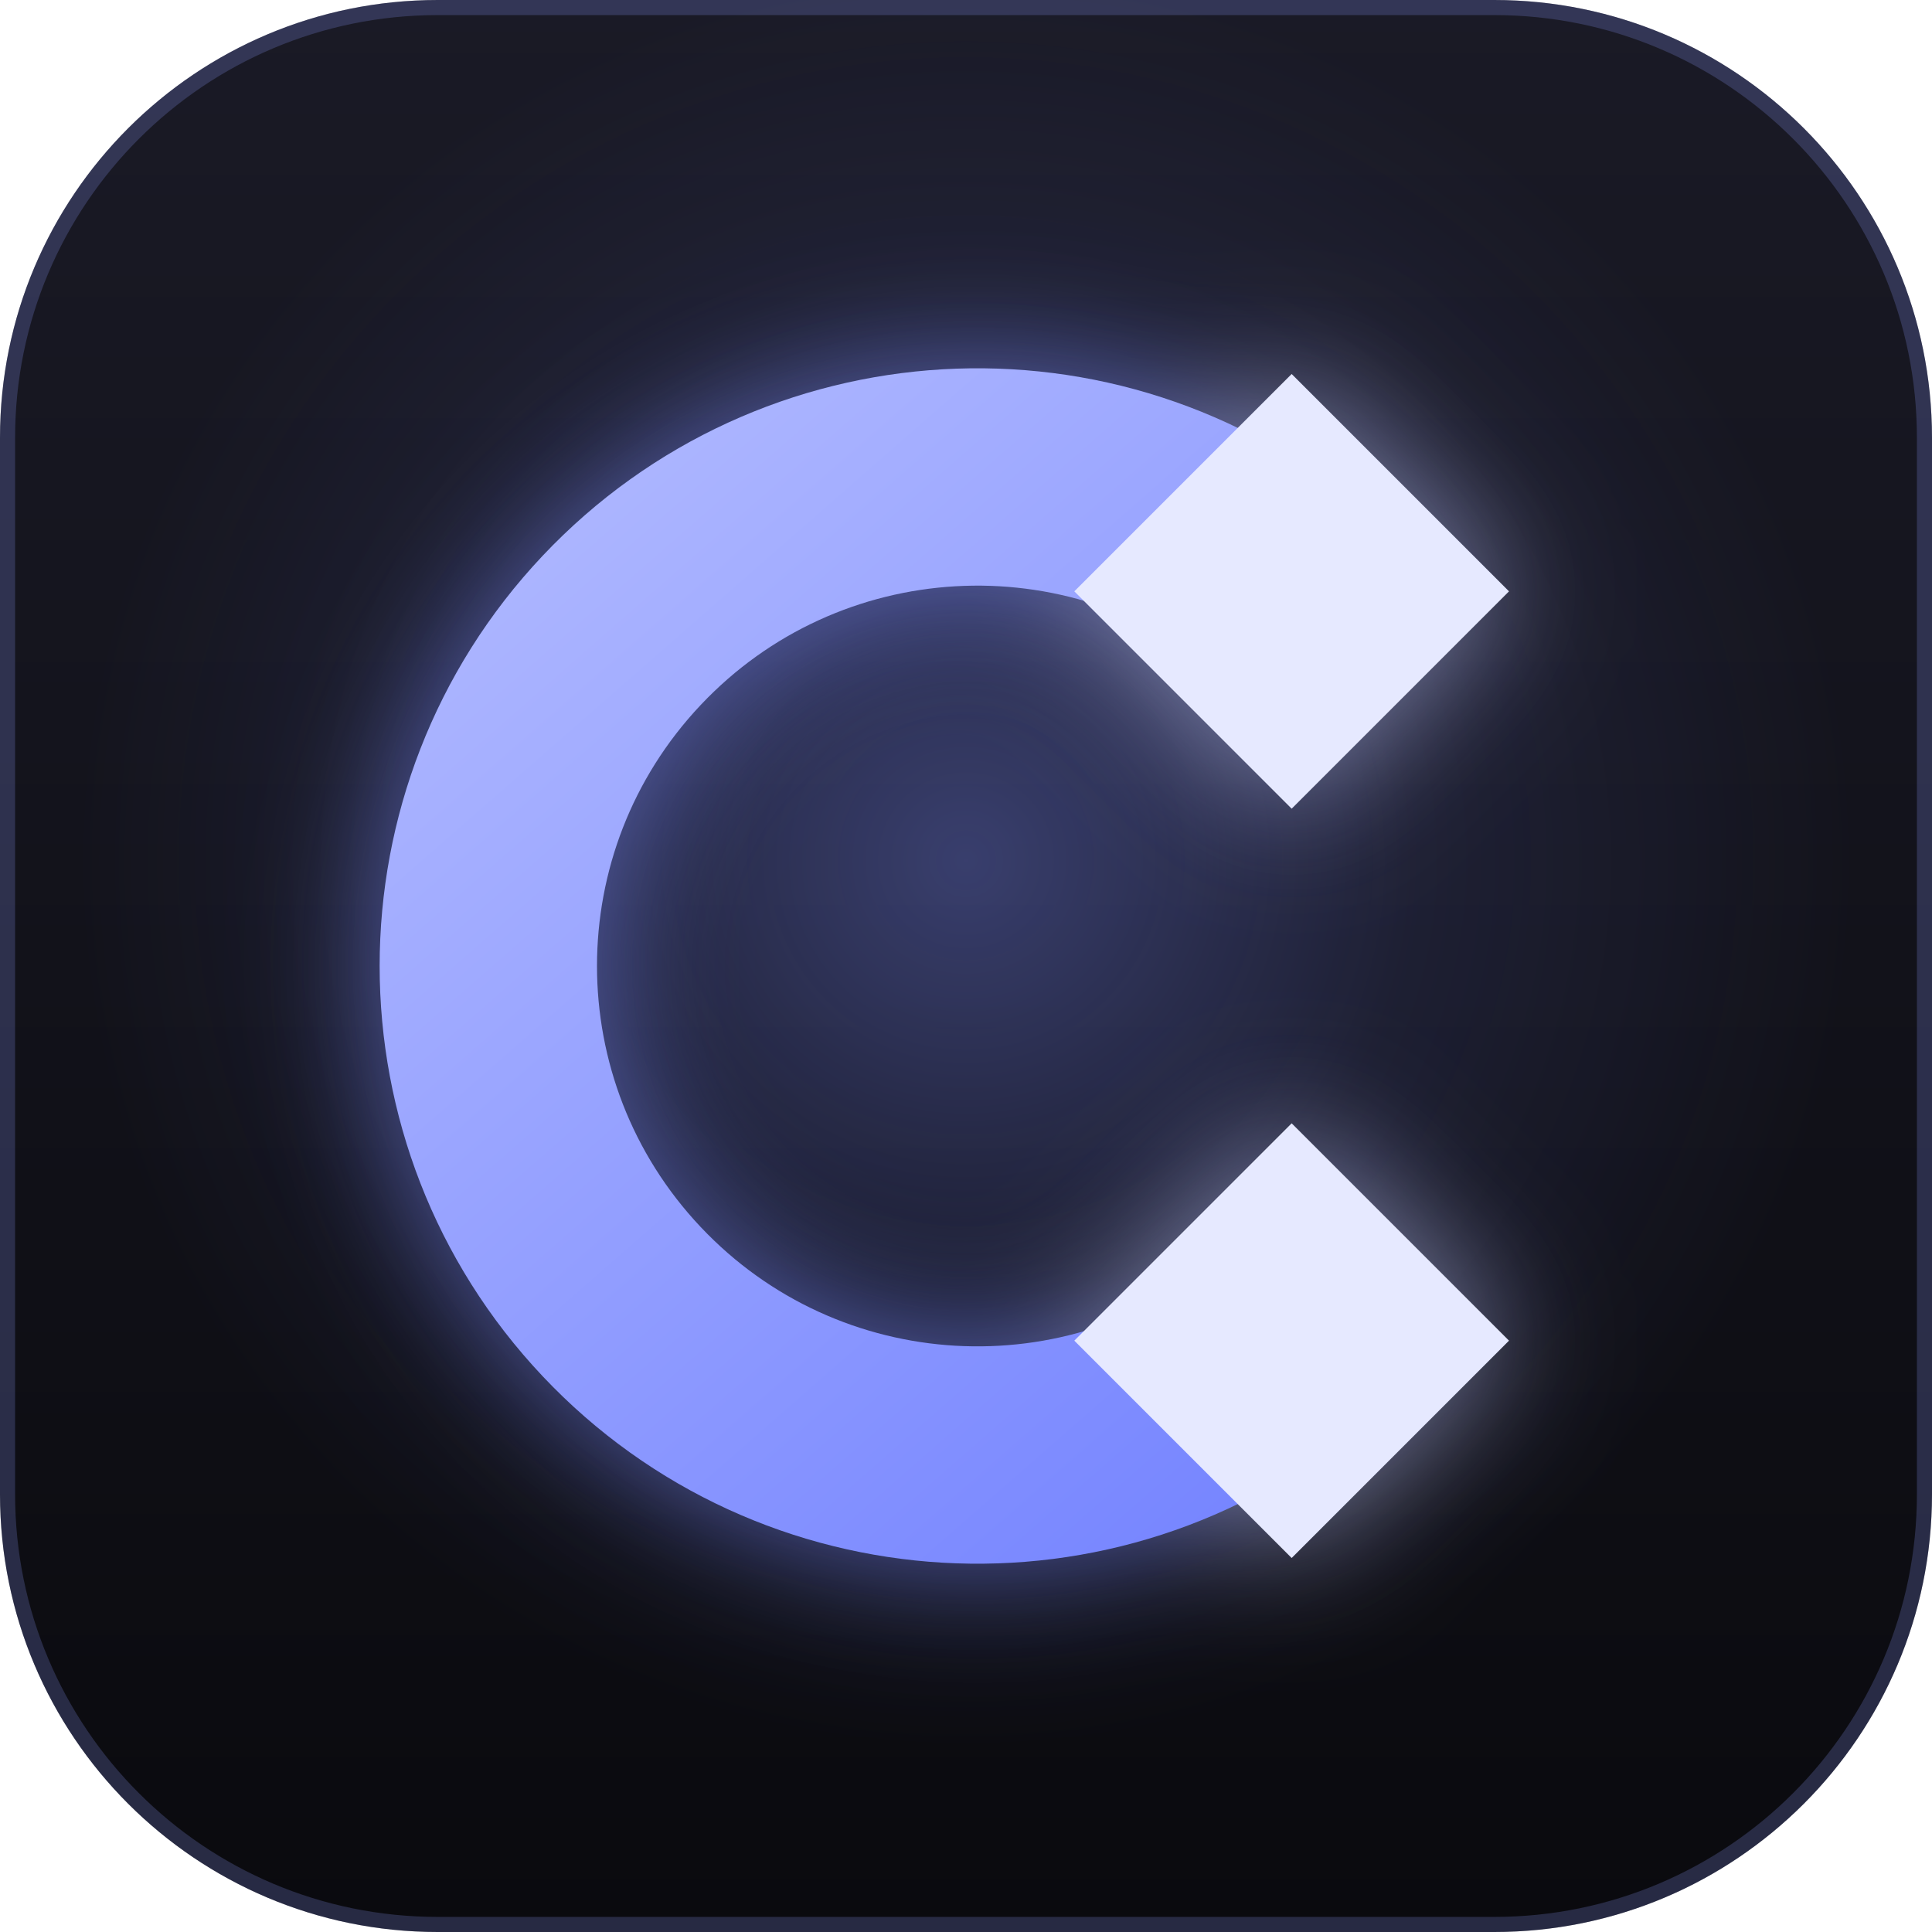
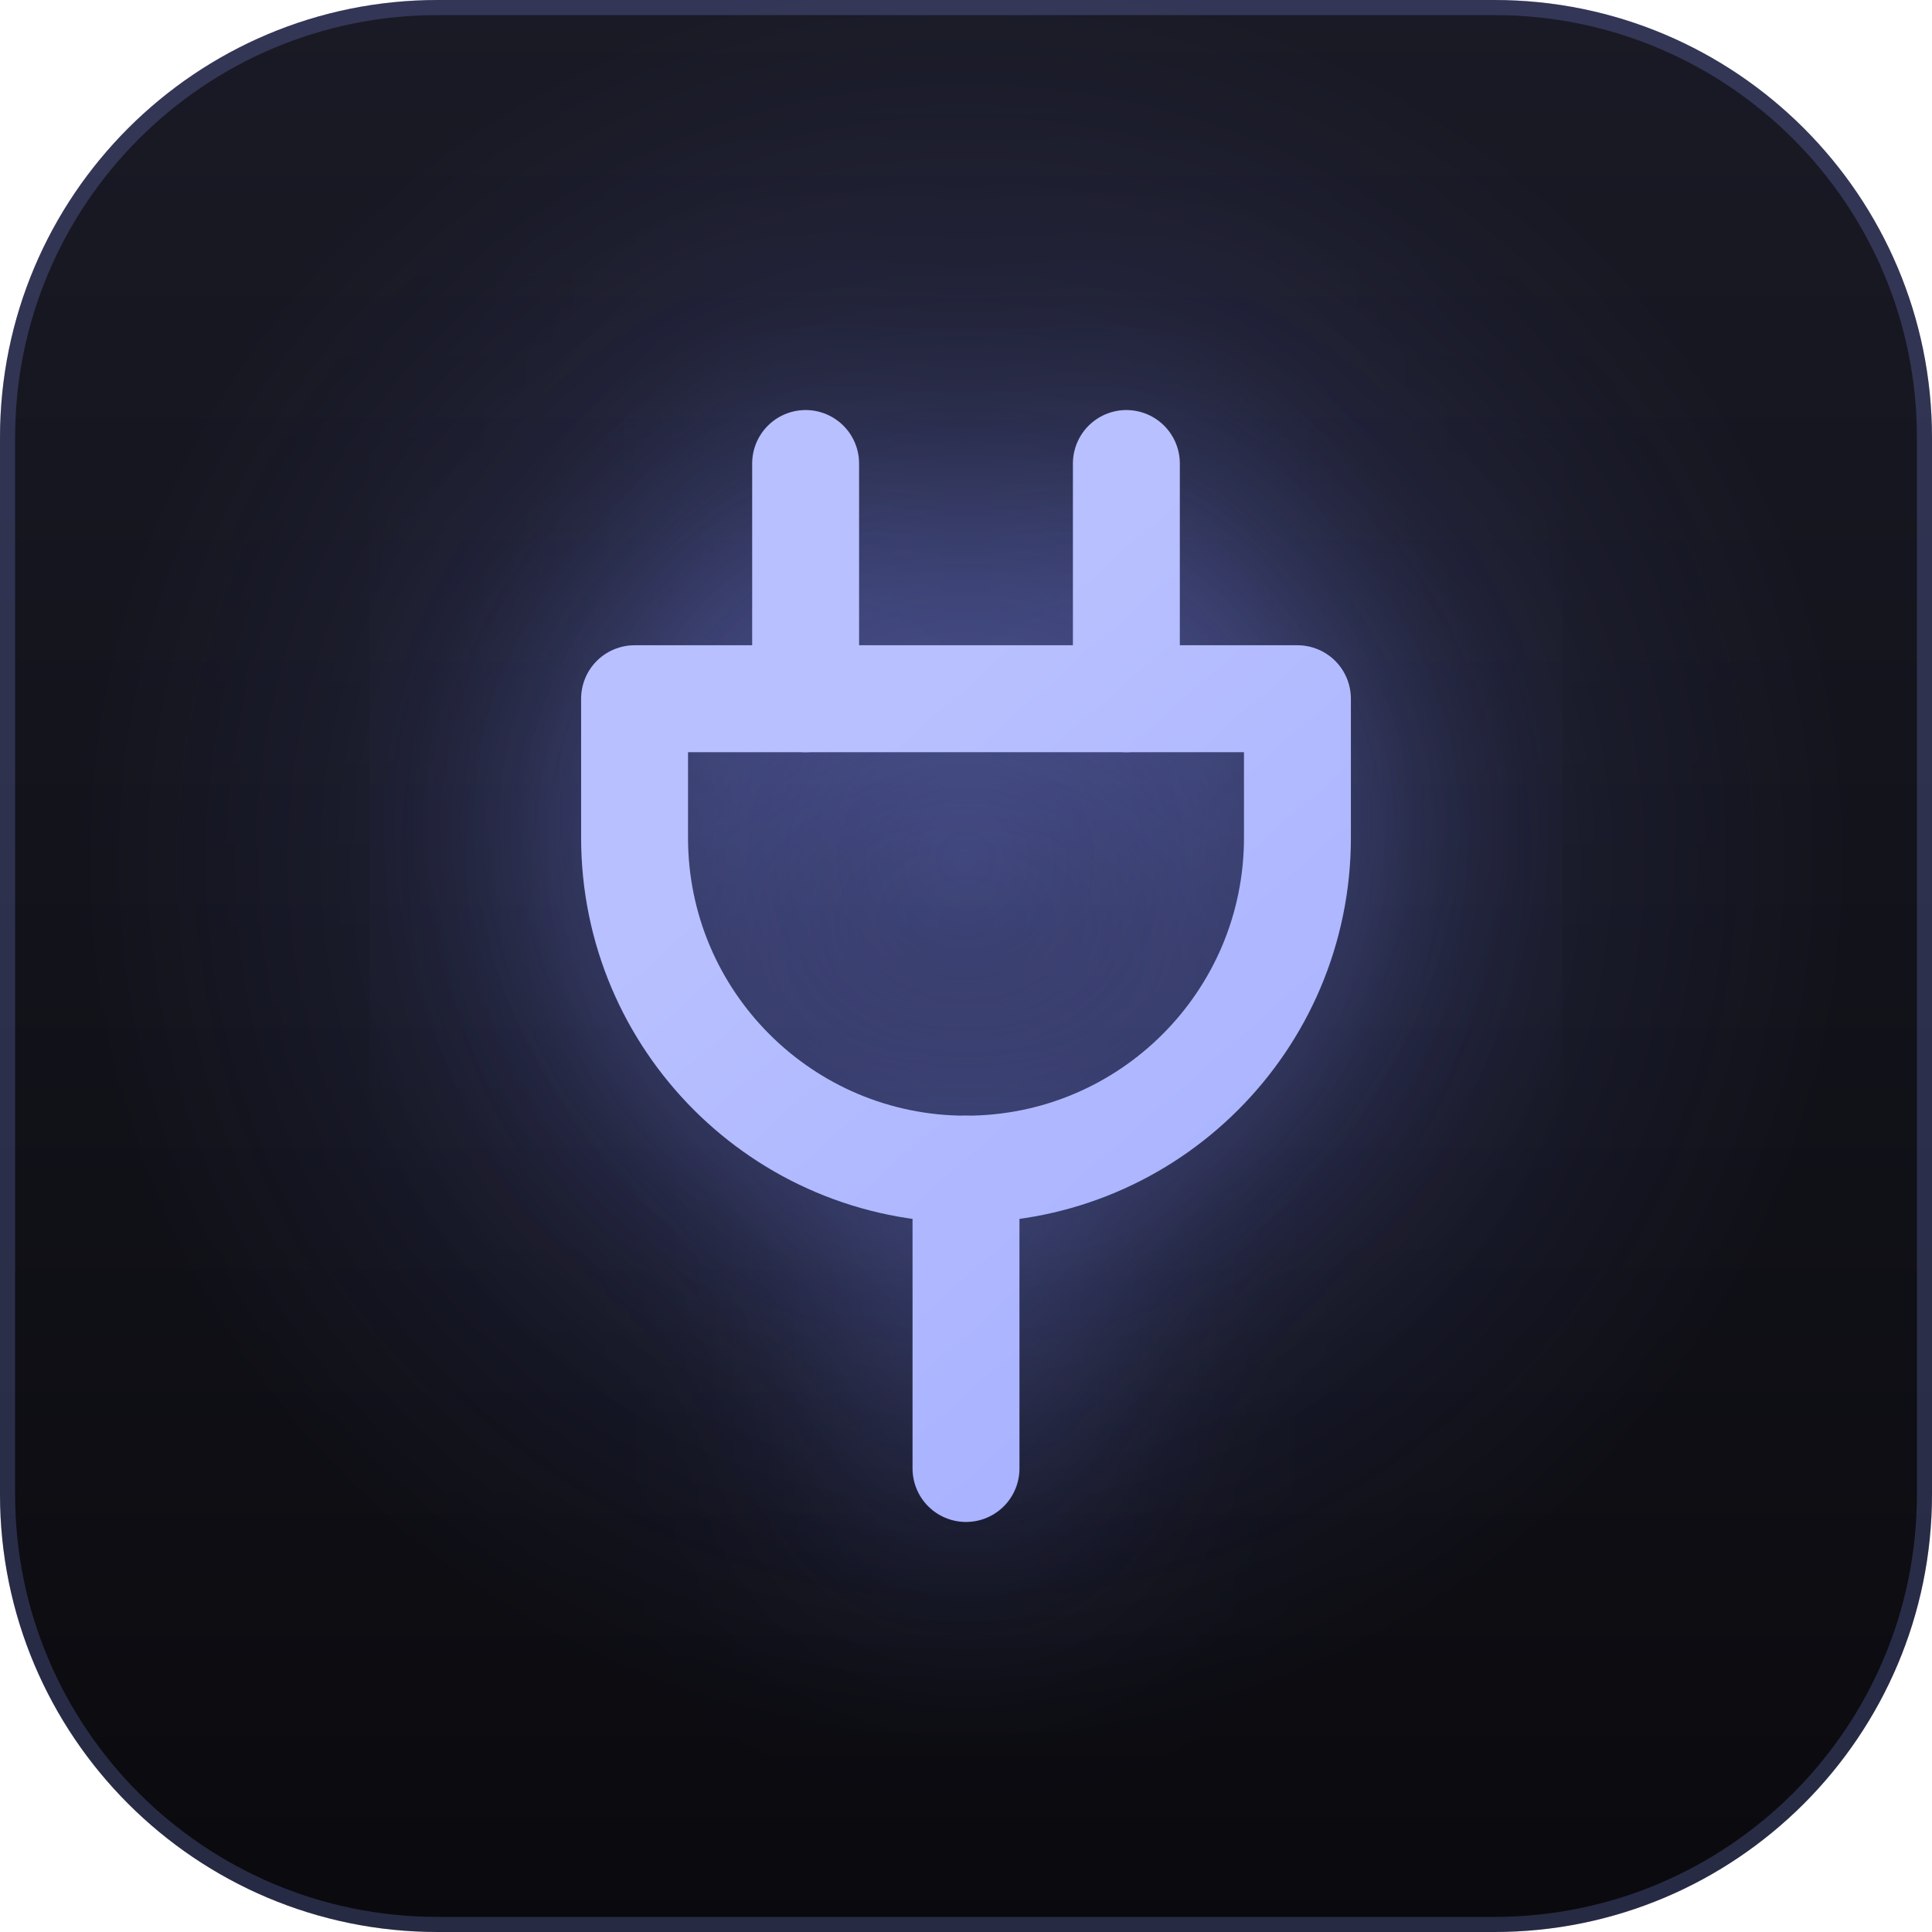
<svg xmlns="http://www.w3.org/2000/svg" viewBox="0 0 512 512" width="512" height="512">
  <defs>
    <linearGradient id="bg" x1="0" y1="0" x2="0" y2="1">
      <stop offset="0" stop-color="#1a1a26" />
      <stop offset="1" stop-color="#0a0a0e" />
    </linearGradient>
    <radialGradient id="glow" cx="256" cy="228" r="236" gradientUnits="userSpaceOnUse">
      <stop offset="0" stop-color="#7c8cff" stop-opacity="0.36" />
      <stop offset="0.5" stop-color="#7c8cff" stop-opacity="0.11" />
      <stop offset="1" stop-color="#7c8cff" stop-opacity="0" />
    </radialGradient>
    <linearGradient id="arc" x1="10" y1="8" x2="52" y2="56" gradientUnits="userSpaceOnUse">
      <stop offset="0" stop-color="#b8c0ff" />
      <stop offset="1" stop-color="#6b7bff" />
    </linearGradient>
    <filter id="soft" x="-40%" y="-40%" width="180%" height="180%">
      <feGaussianBlur stdDeviation="2.4" />
    </filter>
  </defs>
  <rect id="tile" width="512" height="512" rx="116" fill="url(#bg)" />
  <rect id="tileGlow" width="512" height="512" rx="116" fill="url(#glow)" />
  <rect id="edge" x="2" y="2" width="508" height="508" rx="114" fill="none" stroke="#8d9bff" stroke-opacity="0.22" stroke-width="4" />
-   <g id="mark" transform="translate(259 256) scale(7.2) translate(-32 -32)">
-     <g filter="url(#soft)" opacity="0.6">
-       <path d="M43.57 18.21A18 18 0 1 0 43.57 45.79" fill="none" stroke="#7c8cff" stroke-width="8" />
-       <path d="M43.57 10.21 51.57 18.21 43.57 26.21 35.57 18.21Z" fill="#c3caff" />
-       <path d="M43.57 37.79 51.57 45.79 43.57 53.79 35.57 45.79Z" fill="#c3caff" />
+   <g id="glyph">
+     <g filter="url(#soft)" opacity="0.55" transform="translate(256 256) scale(14.1667) translate(-12 -12)" fill="none" stroke="#7c8cff" stroke-width="2" stroke-linecap="round" stroke-linejoin="round">
+       <line x1="9" y1="2.6" x2="9" y2="7" />
+       <line x1="15" y1="2.6" x2="15" y2="7" />
+       <path d="M5.8 7h12.4v2.6a6.2 6.2 0 0 1-12.4 0V7z" />
+       <line x1="12" y1="15.8" x2="12" y2="21.4" />
    </g>
-     <path d="M43.57 18.21A18 18 0 1 0 43.57 45.79" fill="none" stroke="url(#arc)" stroke-width="8" />
-     <path d="M43.57 10.21 51.57 18.21 43.57 26.21 35.57 18.21Z" fill="#e6e9ff" />
-     <path d="M43.57 37.79 51.57 45.79 43.57 53.79 35.57 45.79Z" fill="#e6e9ff" />
+     <g transform="translate(256 256) scale(14.1667) translate(-12 -12)" fill="none" stroke="url(#arc)" stroke-width="2" stroke-linecap="round" stroke-linejoin="round">
+       <line x1="9" y1="2.6" x2="9" y2="7" />
+       <line x1="15" y1="2.6" x2="15" y2="7" />
+       <path d="M5.8 7h12.4v2.6a6.2 6.2 0 0 1-12.4 0V7z" />
+       <line x1="12" y1="15.8" x2="12" y2="21.4" />
+     </g>
  </g>
</svg>
